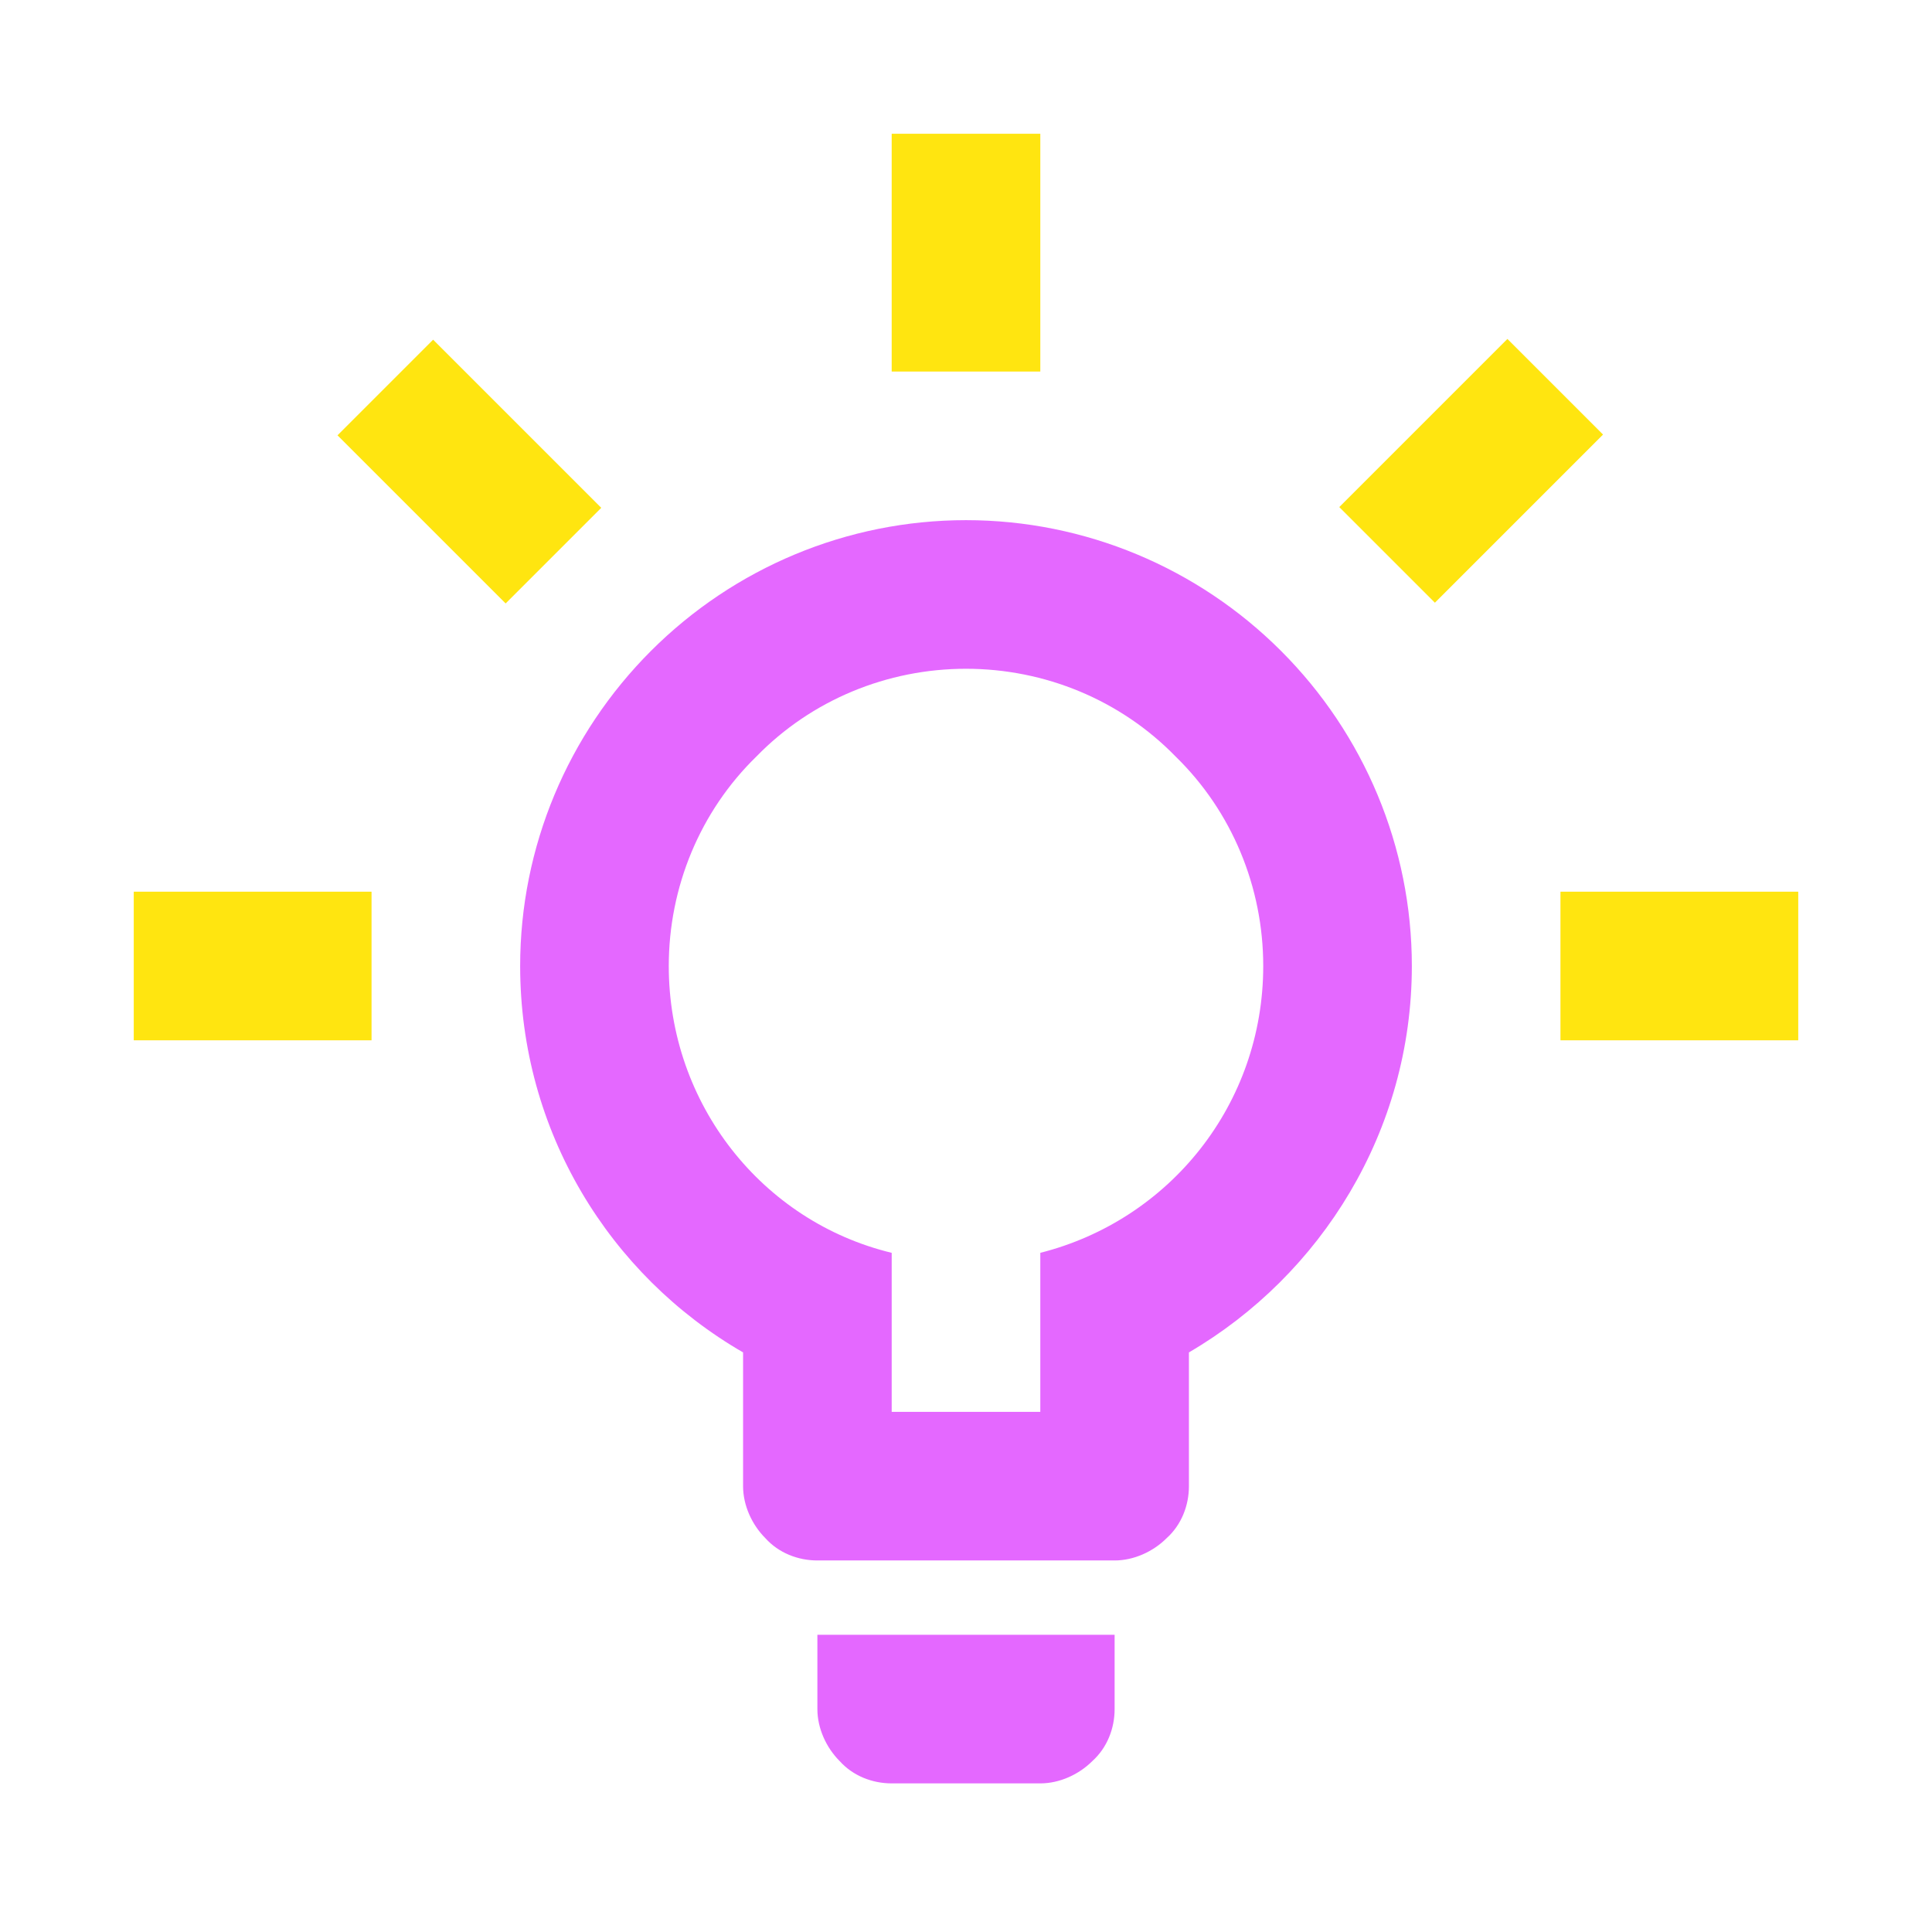
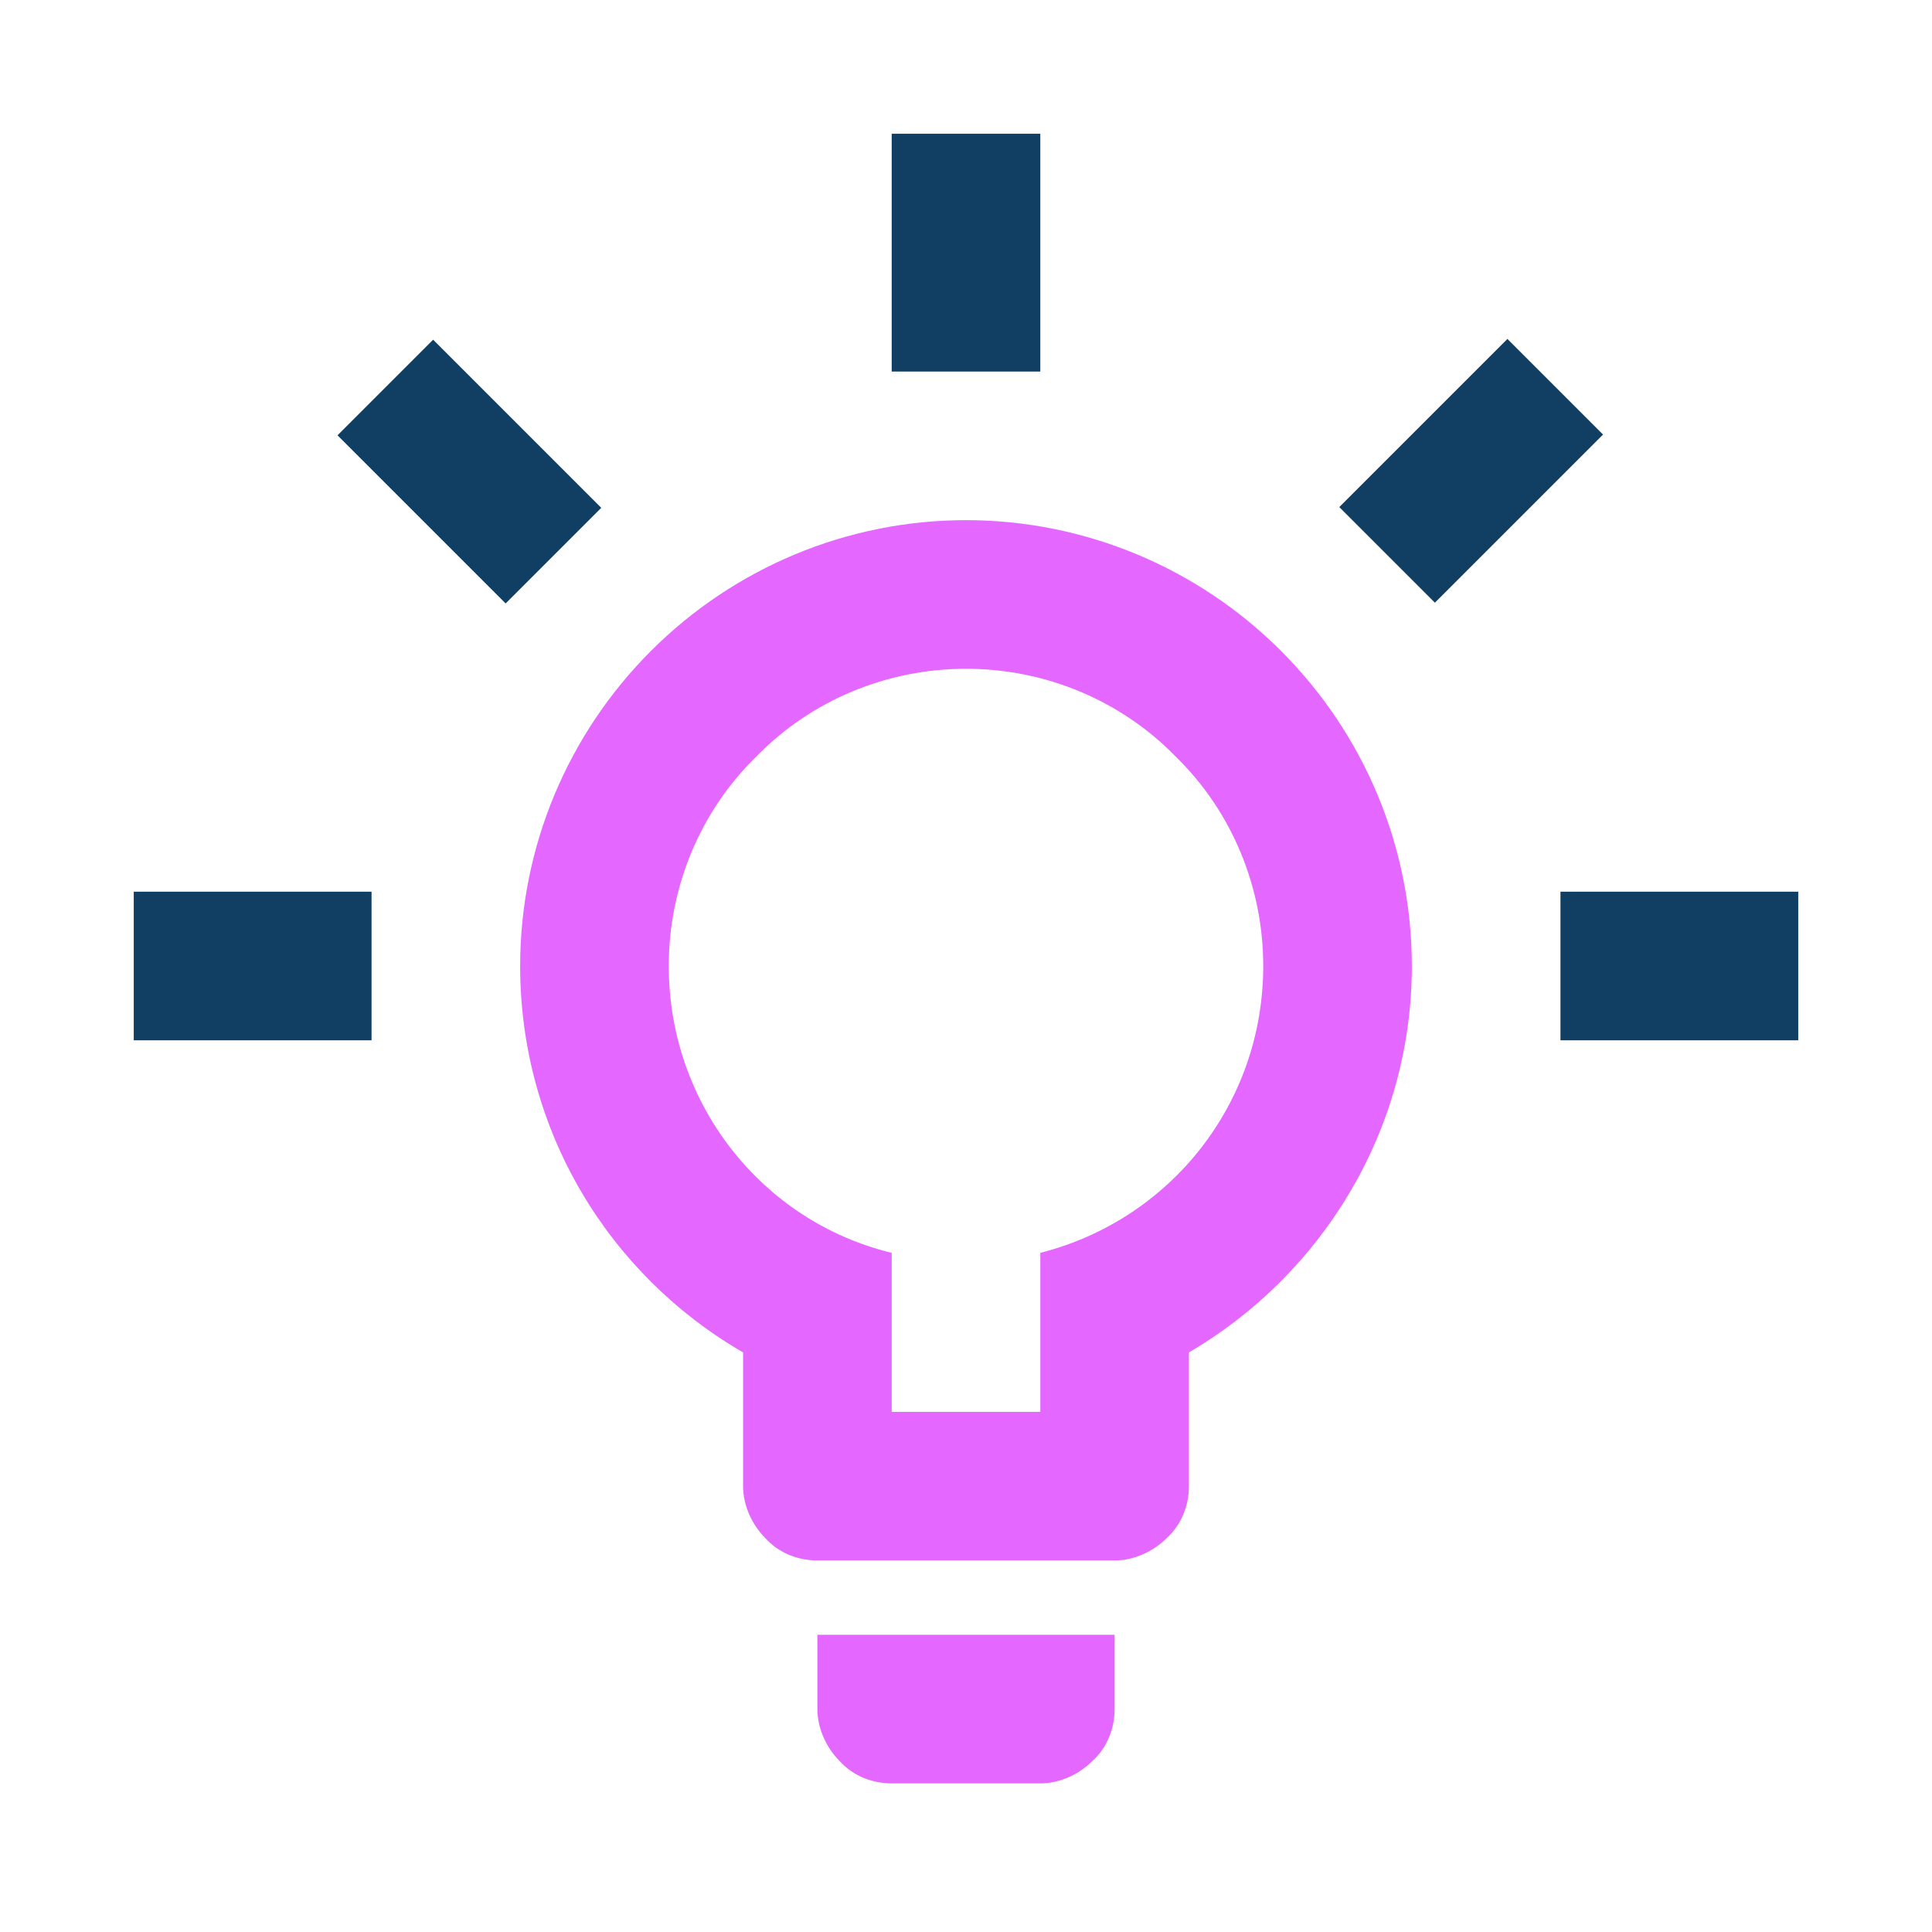
<svg xmlns="http://www.w3.org/2000/svg" version="1.1" id="Layer_1" x="0px" y="0px" viewBox="0 0 130 130" style="enable-background:new 0 0 130 130;" xml:space="preserve">
  <style type="text/css">
	.st0{fill:#E468FF;}
- 	.st1{fill:#FFE510;}
+ 	.st1{fill:#113F64;}
</style>
  <path class="st0" d="M65,35c8,0,15.6,3.2,21.2,8.8C91.8,49.4,95,57,95,65c0,11.1-6.1,20.8-15,26v9c0,1.3-0.5,2.6-1.5,3.5  c-0.9,0.9-2.2,1.5-3.5,1.5H55c-1.3,0-2.6-0.5-3.5-1.5c-0.9-0.9-1.5-2.2-1.5-3.5v-9c-9-5.2-15-14.9-15-26c0-8,3.2-15.6,8.8-21.2  S57,35,65,35z M75,110v5c0,1.3-0.5,2.6-1.5,3.5c-0.9,0.9-2.2,1.5-3.5,1.5H60c-1.3,0-2.6-0.5-3.5-1.5c-0.9-0.9-1.5-2.2-1.5-3.5v-5H75  z M60,95h10V84.3c8.7-2.2,15-10,15-19.3c0-5.3-2.1-10.4-5.9-14.1C75.4,47.1,70.3,45,65,45s-10.4,2.1-14.1,5.9  C47.1,54.6,45,59.7,45,65c0,9.3,6.3,17.2,15,19.3V95z" />
  <rect x="60" y="9" class="st1" width="10" height="16" />
  <rect x="9" y="60" class="st1" width="16" height="10" />
  <rect x="105" y="60" class="st1" width="16" height="10" />
  <rect x="27" y="23.7" transform="matrix(0.7071 -0.7071 0.7071 0.7071 -13.141 31.6246)" class="st1" width="9.1" height="16" />
  <rect x="91" y="27.1" transform="matrix(0.7071 -0.7071 0.7071 0.7071 6.6085 79.304)" class="st1" width="16" height="9.1" />
</svg>
